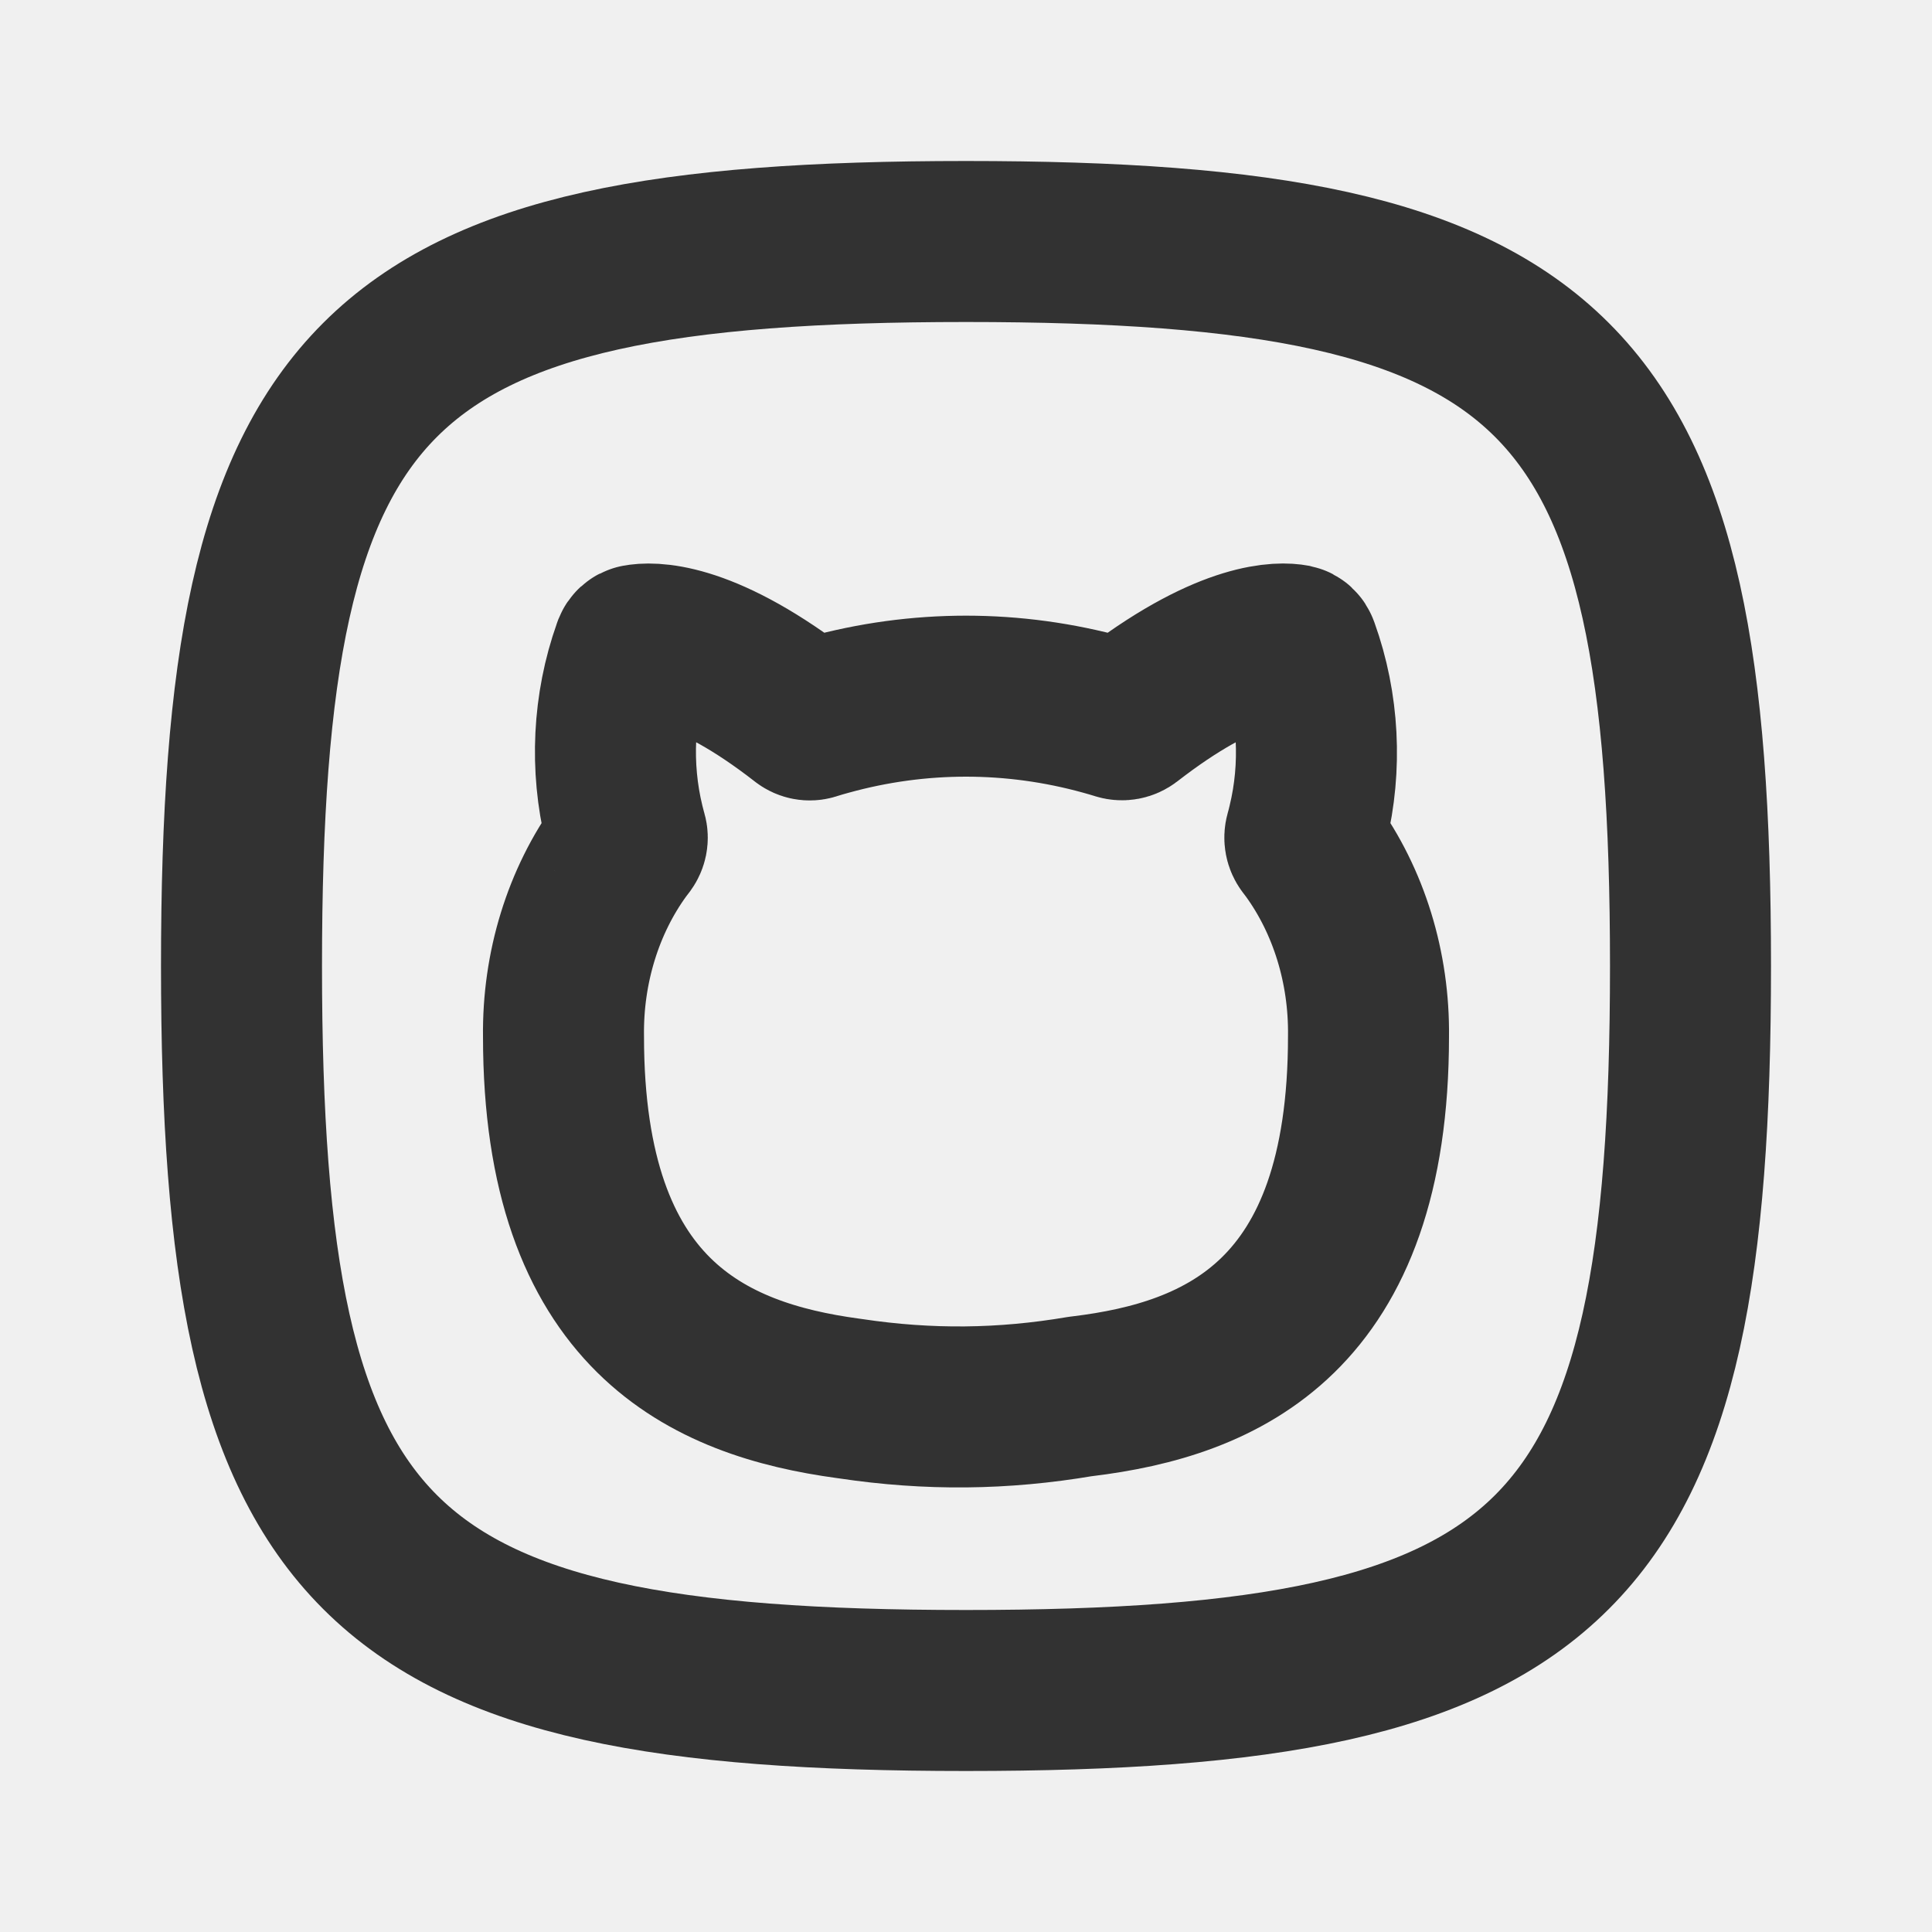
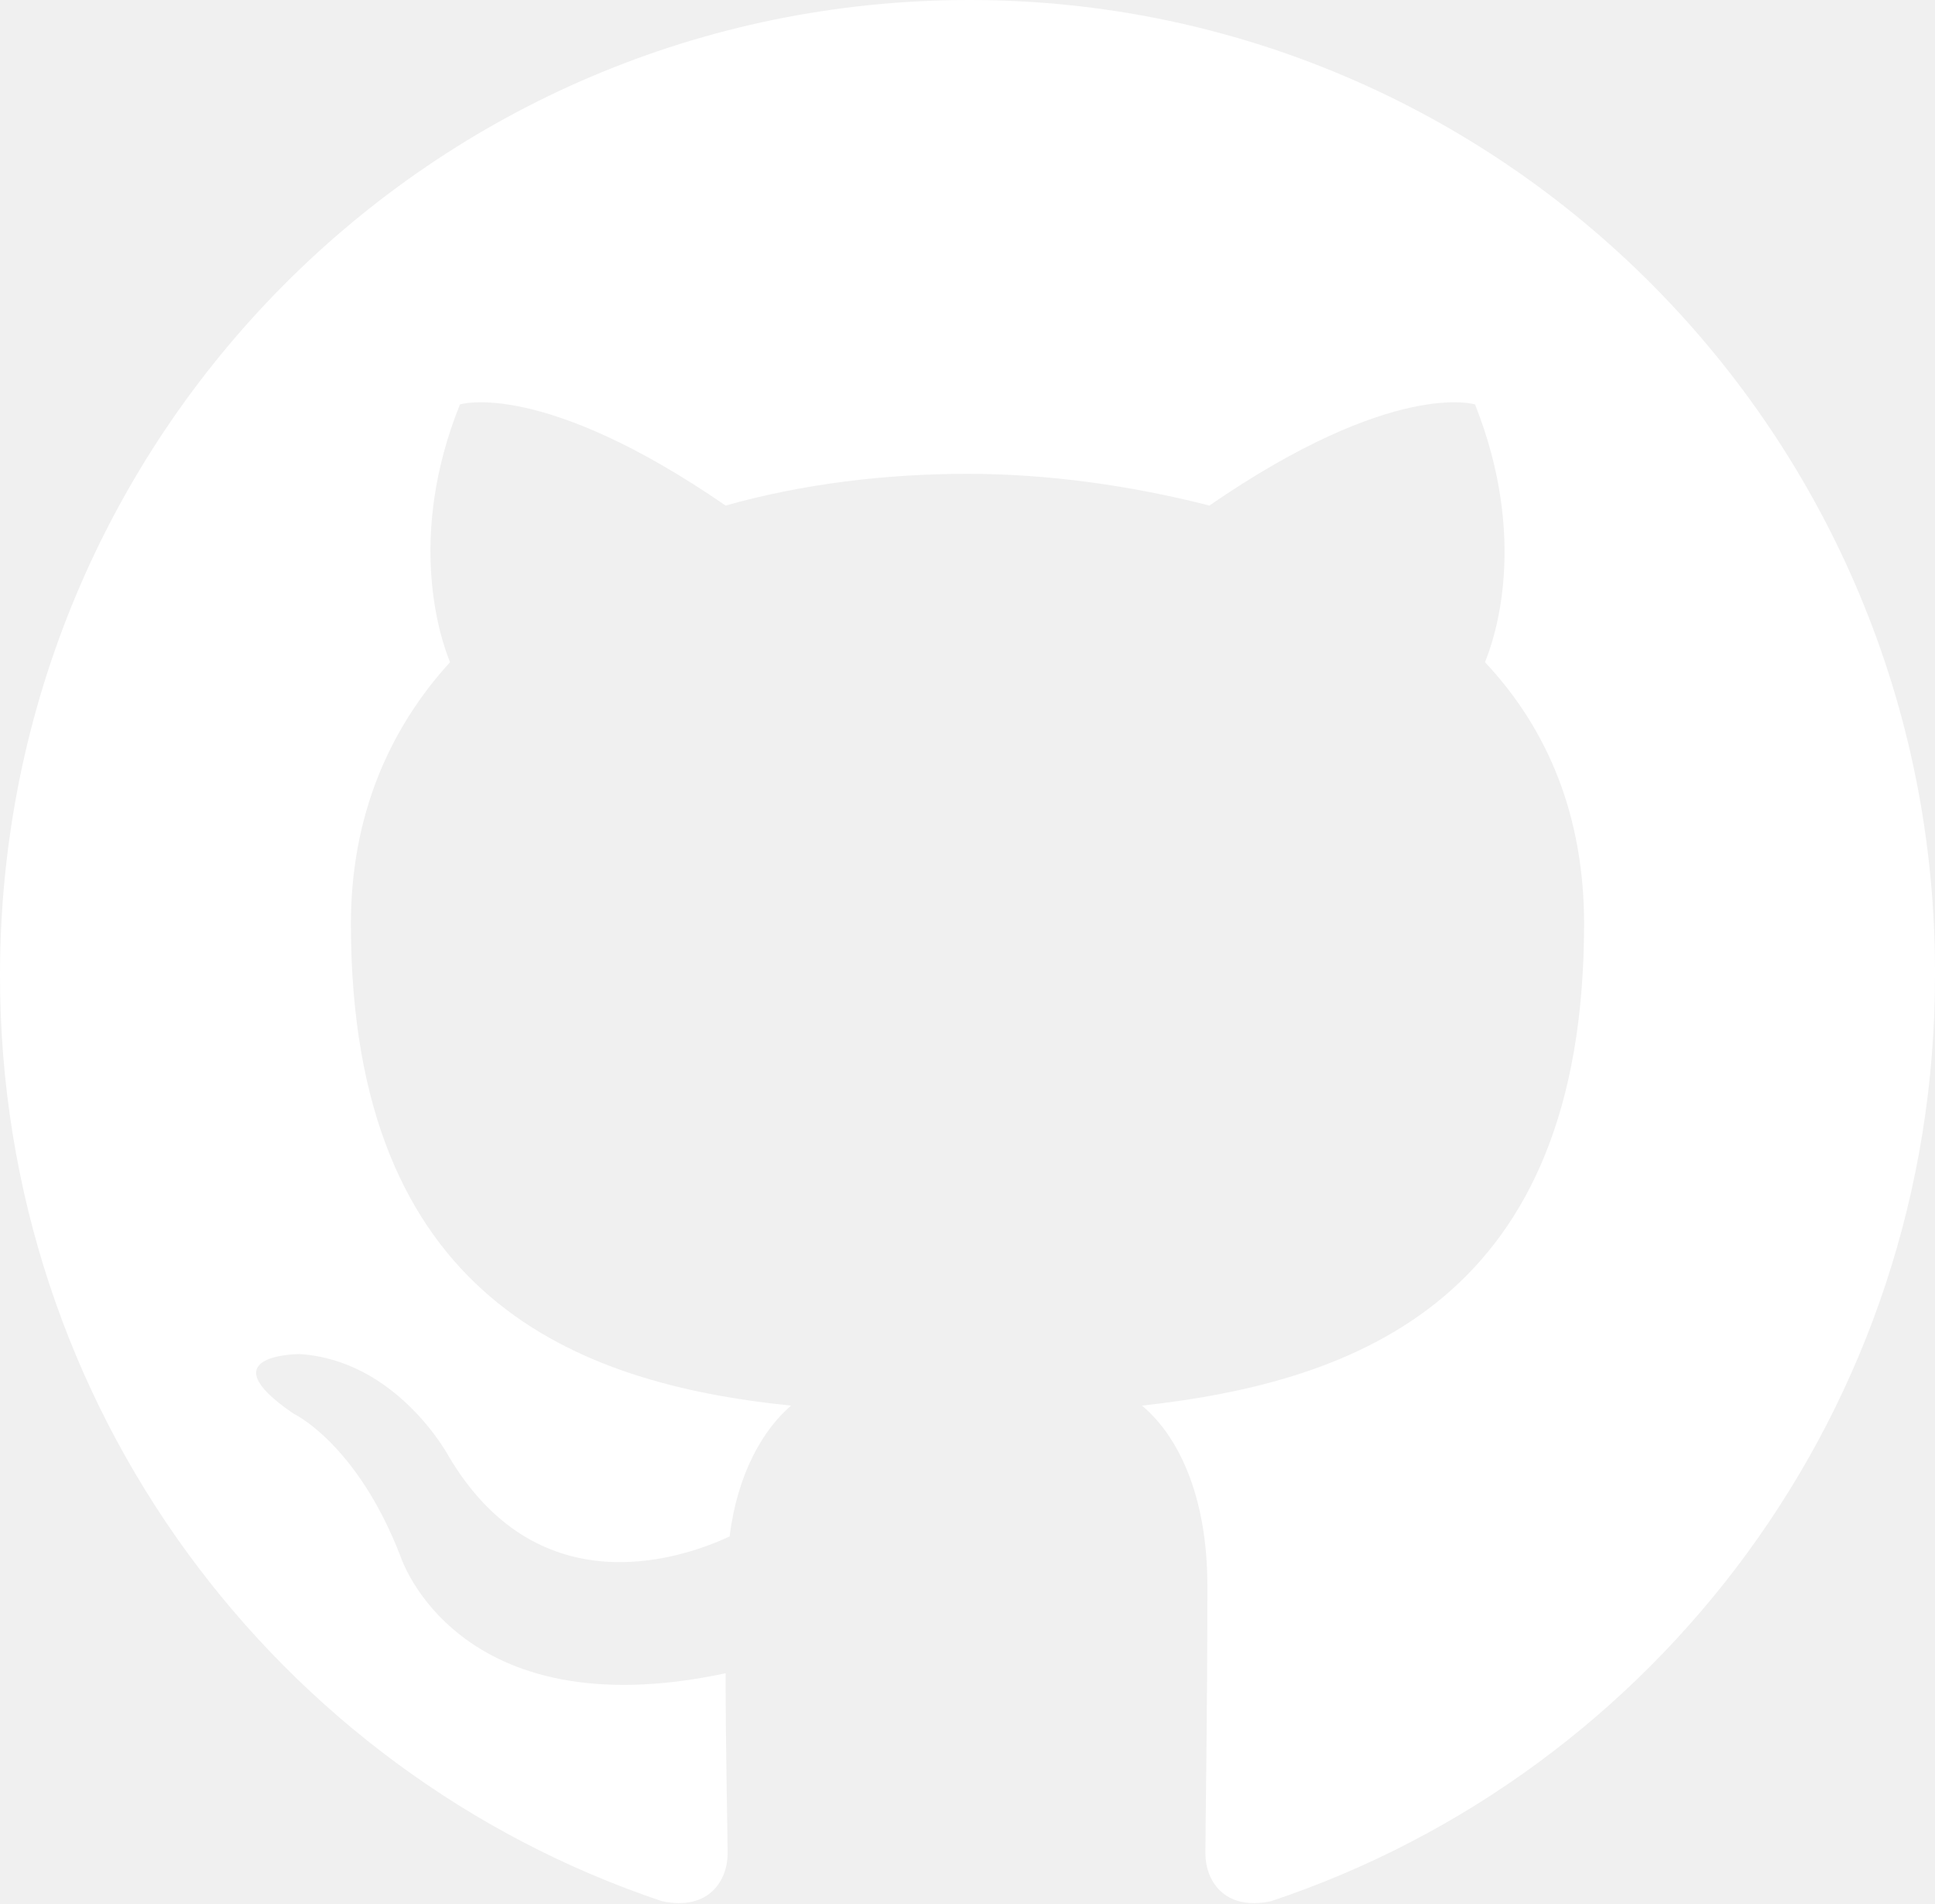
- <svg xmlns="http://www.w3.org/2000/svg" width="800px" height="800px" viewBox="0 0 24 24" fill="none">
-   <path d="M13.717 8.882C12.588 8.57 11.412 8.57 10.283 8.882C10.219 8.899 10.155 8.918 10.091 8.938L10.089 8.939C10.056 8.949 10.021 8.942 9.993 8.921V8.921C9.955 8.891 9.918 8.863 9.881 8.835C8.693 7.942 8.073 7.982 7.919 8.012V8.012C7.895 8.016 7.876 8.035 7.867 8.058C7.865 8.064 7.863 8.07 7.861 8.076C7.616 8.765 7.579 9.528 7.753 10.242C7.763 10.284 7.774 10.325 7.785 10.367C7.786 10.369 7.787 10.372 7.788 10.375C7.798 10.41 7.79 10.448 7.768 10.478V10.478C7.751 10.5 7.734 10.522 7.717 10.545C7.245 11.194 6.989 12.021 7 12.875C7 16.34 8.804 17.136 10.535 17.371L10.571 17.376C11.535 17.52 12.459 17.511 13.419 17.348L13.444 17.345C15.183 17.134 17 16.359 17 12.875C17.011 12.021 16.755 11.194 16.283 10.545C16.267 10.524 16.252 10.504 16.236 10.483C16.236 10.482 16.236 10.482 16.235 10.482C16.211 10.45 16.203 10.409 16.214 10.37V10.37C16.226 10.328 16.237 10.285 16.247 10.242C16.421 9.526 16.381 8.761 16.133 8.072C16.131 8.068 16.13 8.063 16.128 8.059C16.119 8.035 16.1 8.016 16.075 8.011V8.011C15.921 7.982 15.304 7.944 14.119 8.835C14.085 8.861 14.05 8.888 14.014 8.915V8.915C13.982 8.94 13.94 8.948 13.901 8.936C13.9 8.935 13.9 8.935 13.899 8.935C13.838 8.916 13.778 8.899 13.717 8.882Z" stroke="#323232" stroke-width="2" stroke-linecap="round" stroke-linejoin="round" />
-   <path d="M3 12C3 4.588 4.588 3 12 3C19.412 3 21 4.588 21 12C21 19.412 19.412 21 12 21C4.588 21 3 19.412 3 12Z" stroke="#323232" stroke-width="2" />
+ <svg xmlns="http://www.w3.org/2000/svg" version="1.1" id="Layer_1" x="0px" y="0px" viewBox="0 0 97.6 96" style="enable-background:new 0 0 97.6 96;" xml:space="preserve">
+   <style type="text/css">
+ 	.st0{fill:#FFFFFF;}
+ </style>
+   <path class="st0" d="M48.9,0C21.8,0,0,22,0,49.2C0,71,14,89.4,33.4,95.9c2.4,0.5,3.3-1.1,3.3-2.4c0-1.1-0.1-5.1-0.1-9.1  c-13.6,2.9-16.4-5.9-16.4-5.9c-2.2-5.7-5.4-7.2-5.4-7.2c-4.4-3,0.3-3,0.3-3c4.9,0.3,7.5,5.1,7.5,5.1c4.4,7.5,11.4,5.4,14.2,4.1  c0.4-3.2,1.7-5.4,3.1-6.6c-10.8-1.1-22.2-5.4-22.2-24.3c0-5.4,1.9-9.8,5-13.2c-0.5-1.2-2.2-6.3,0.5-13c0,0,4.1-1.3,13.4,5.1  c3.9-1.1,8.1-1.6,12.2-1.6s8.3,0.6,12.2,1.6c9.3-6.4,13.4-5.1,13.4-5.1c2.7,6.8,1,11.8,0.5,13c3.2,3.4,5,7.8,5,13.2  c0,18.9-11.4,23.1-22.3,24.3c1.8,1.5,3.3,4.5,3.3,9.1c0,6.6-0.1,11.9-0.1,13.5c0,1.3,0.9,2.9,3.3,2.4C83.6,89.4,97.6,71,97.6,49.2  C97.7,22,75.8,0,48.9,0z" />
</svg>
